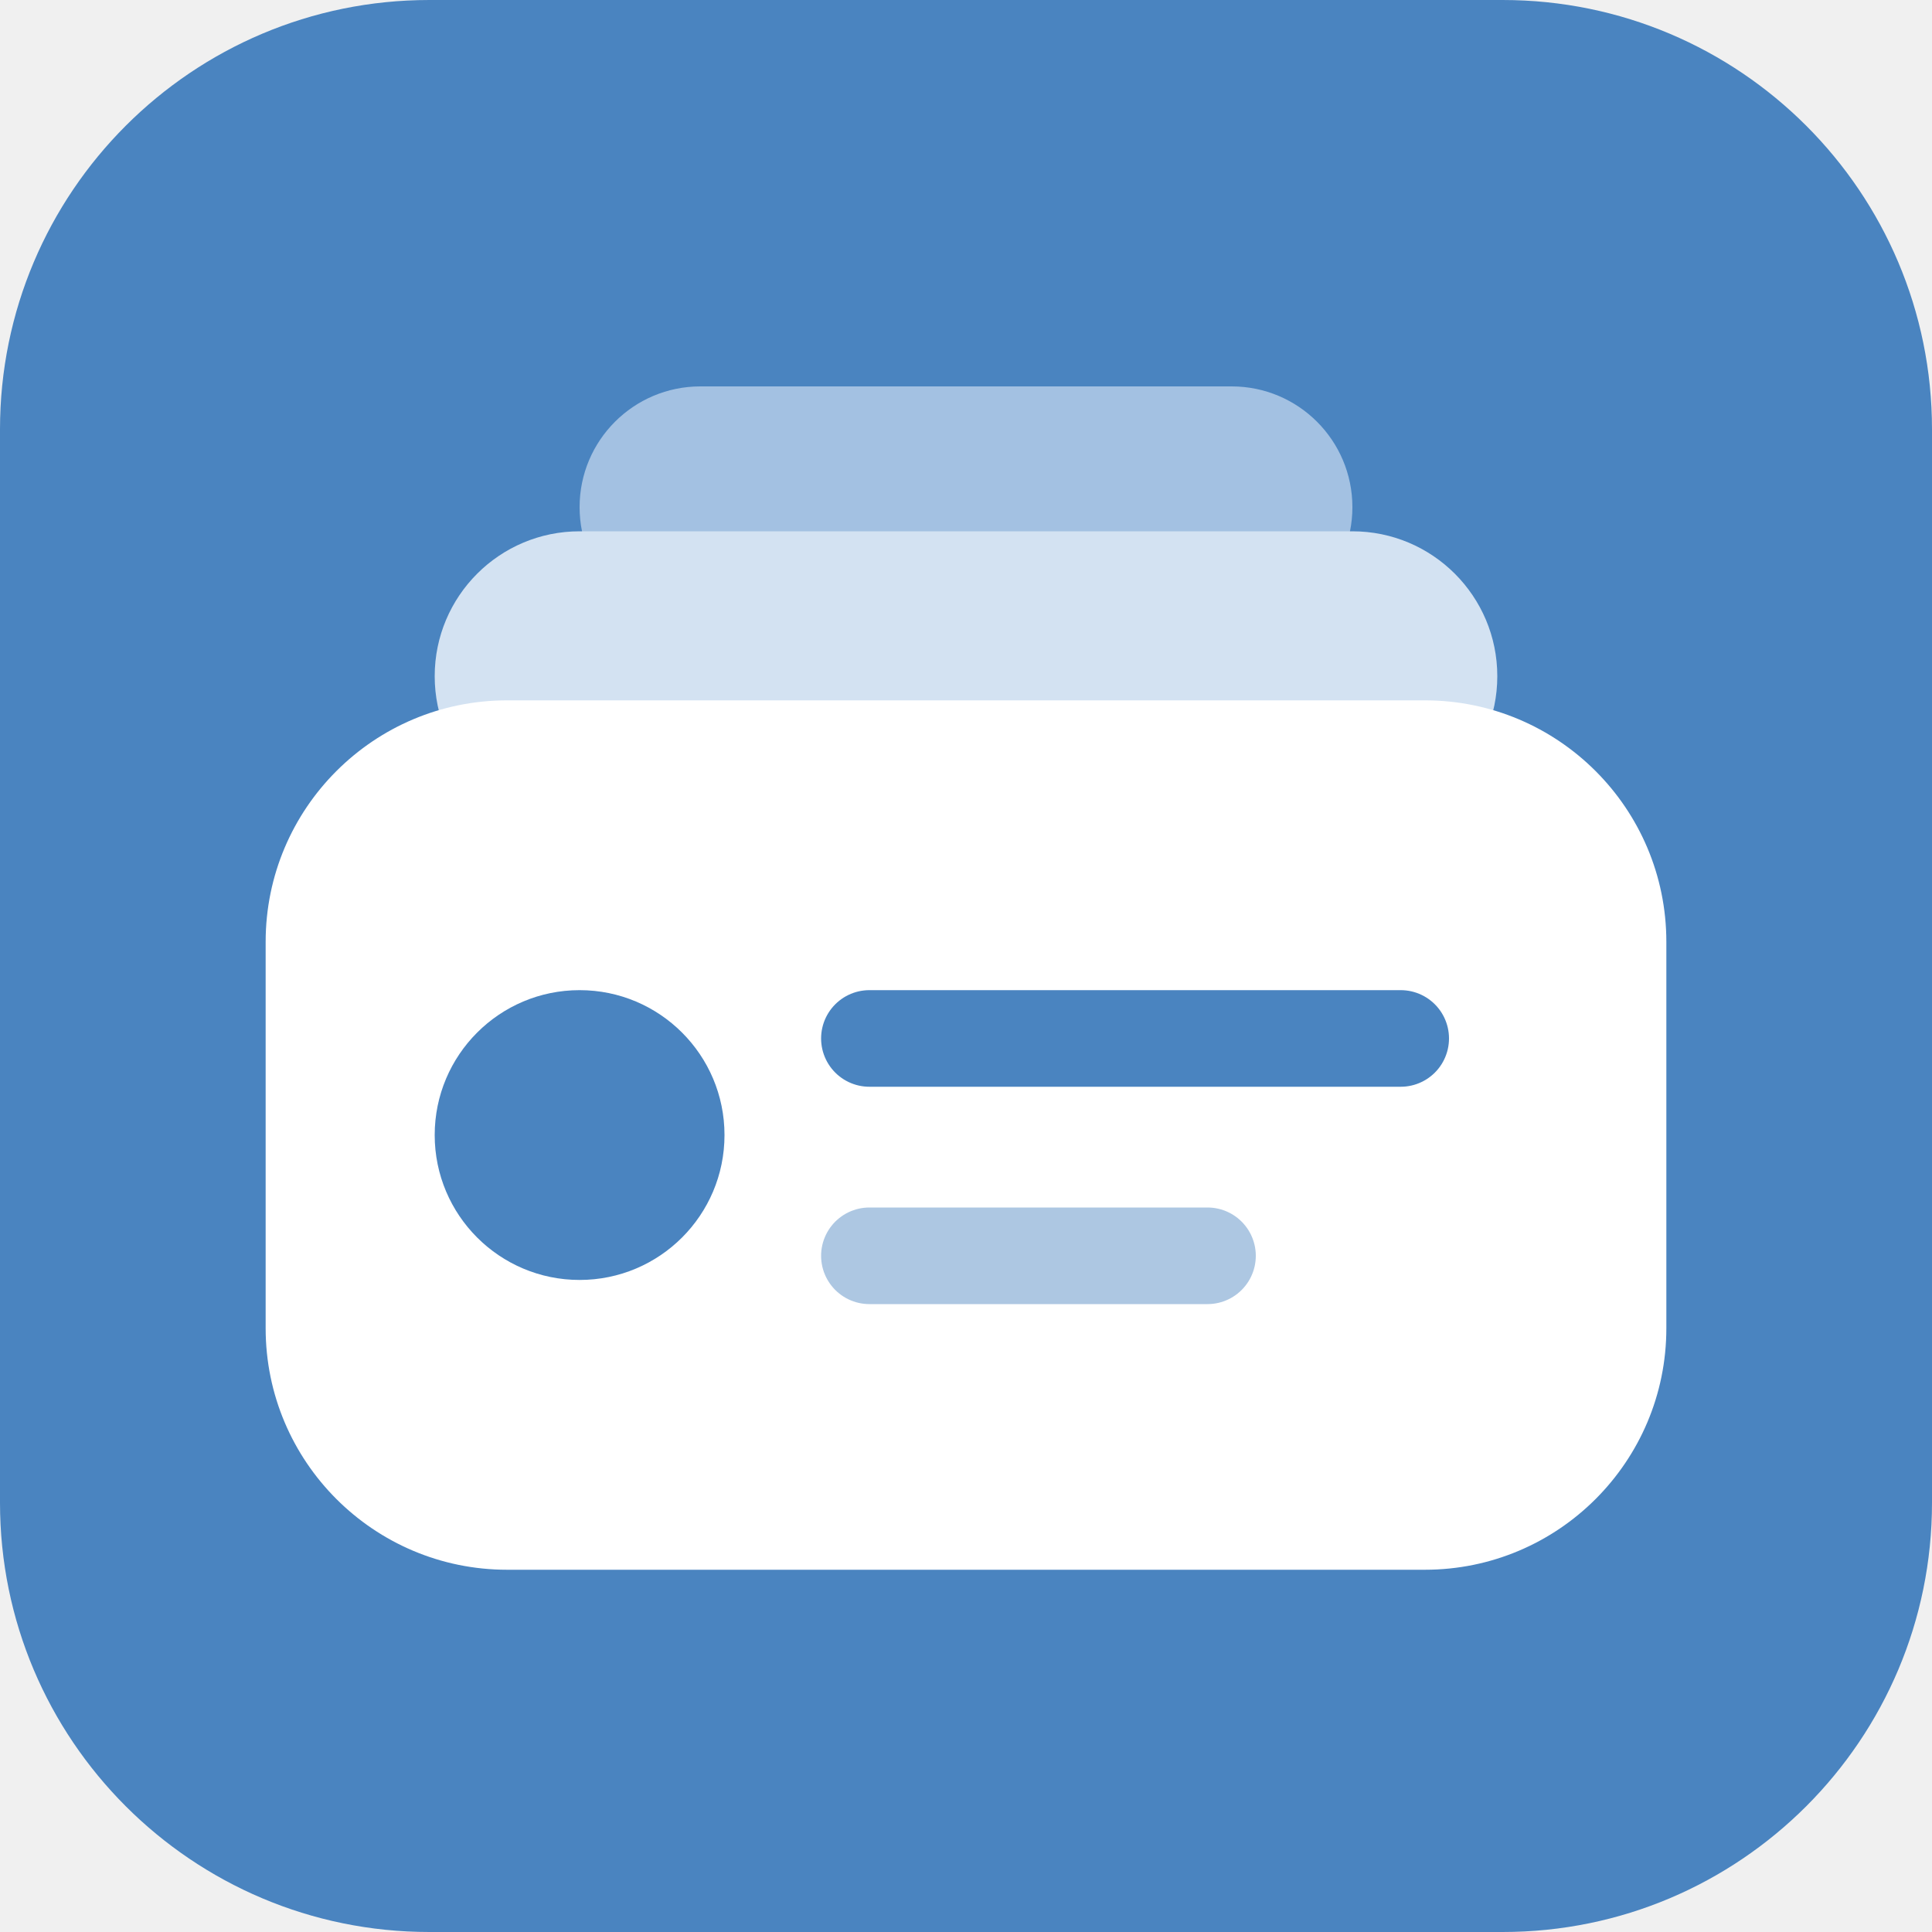
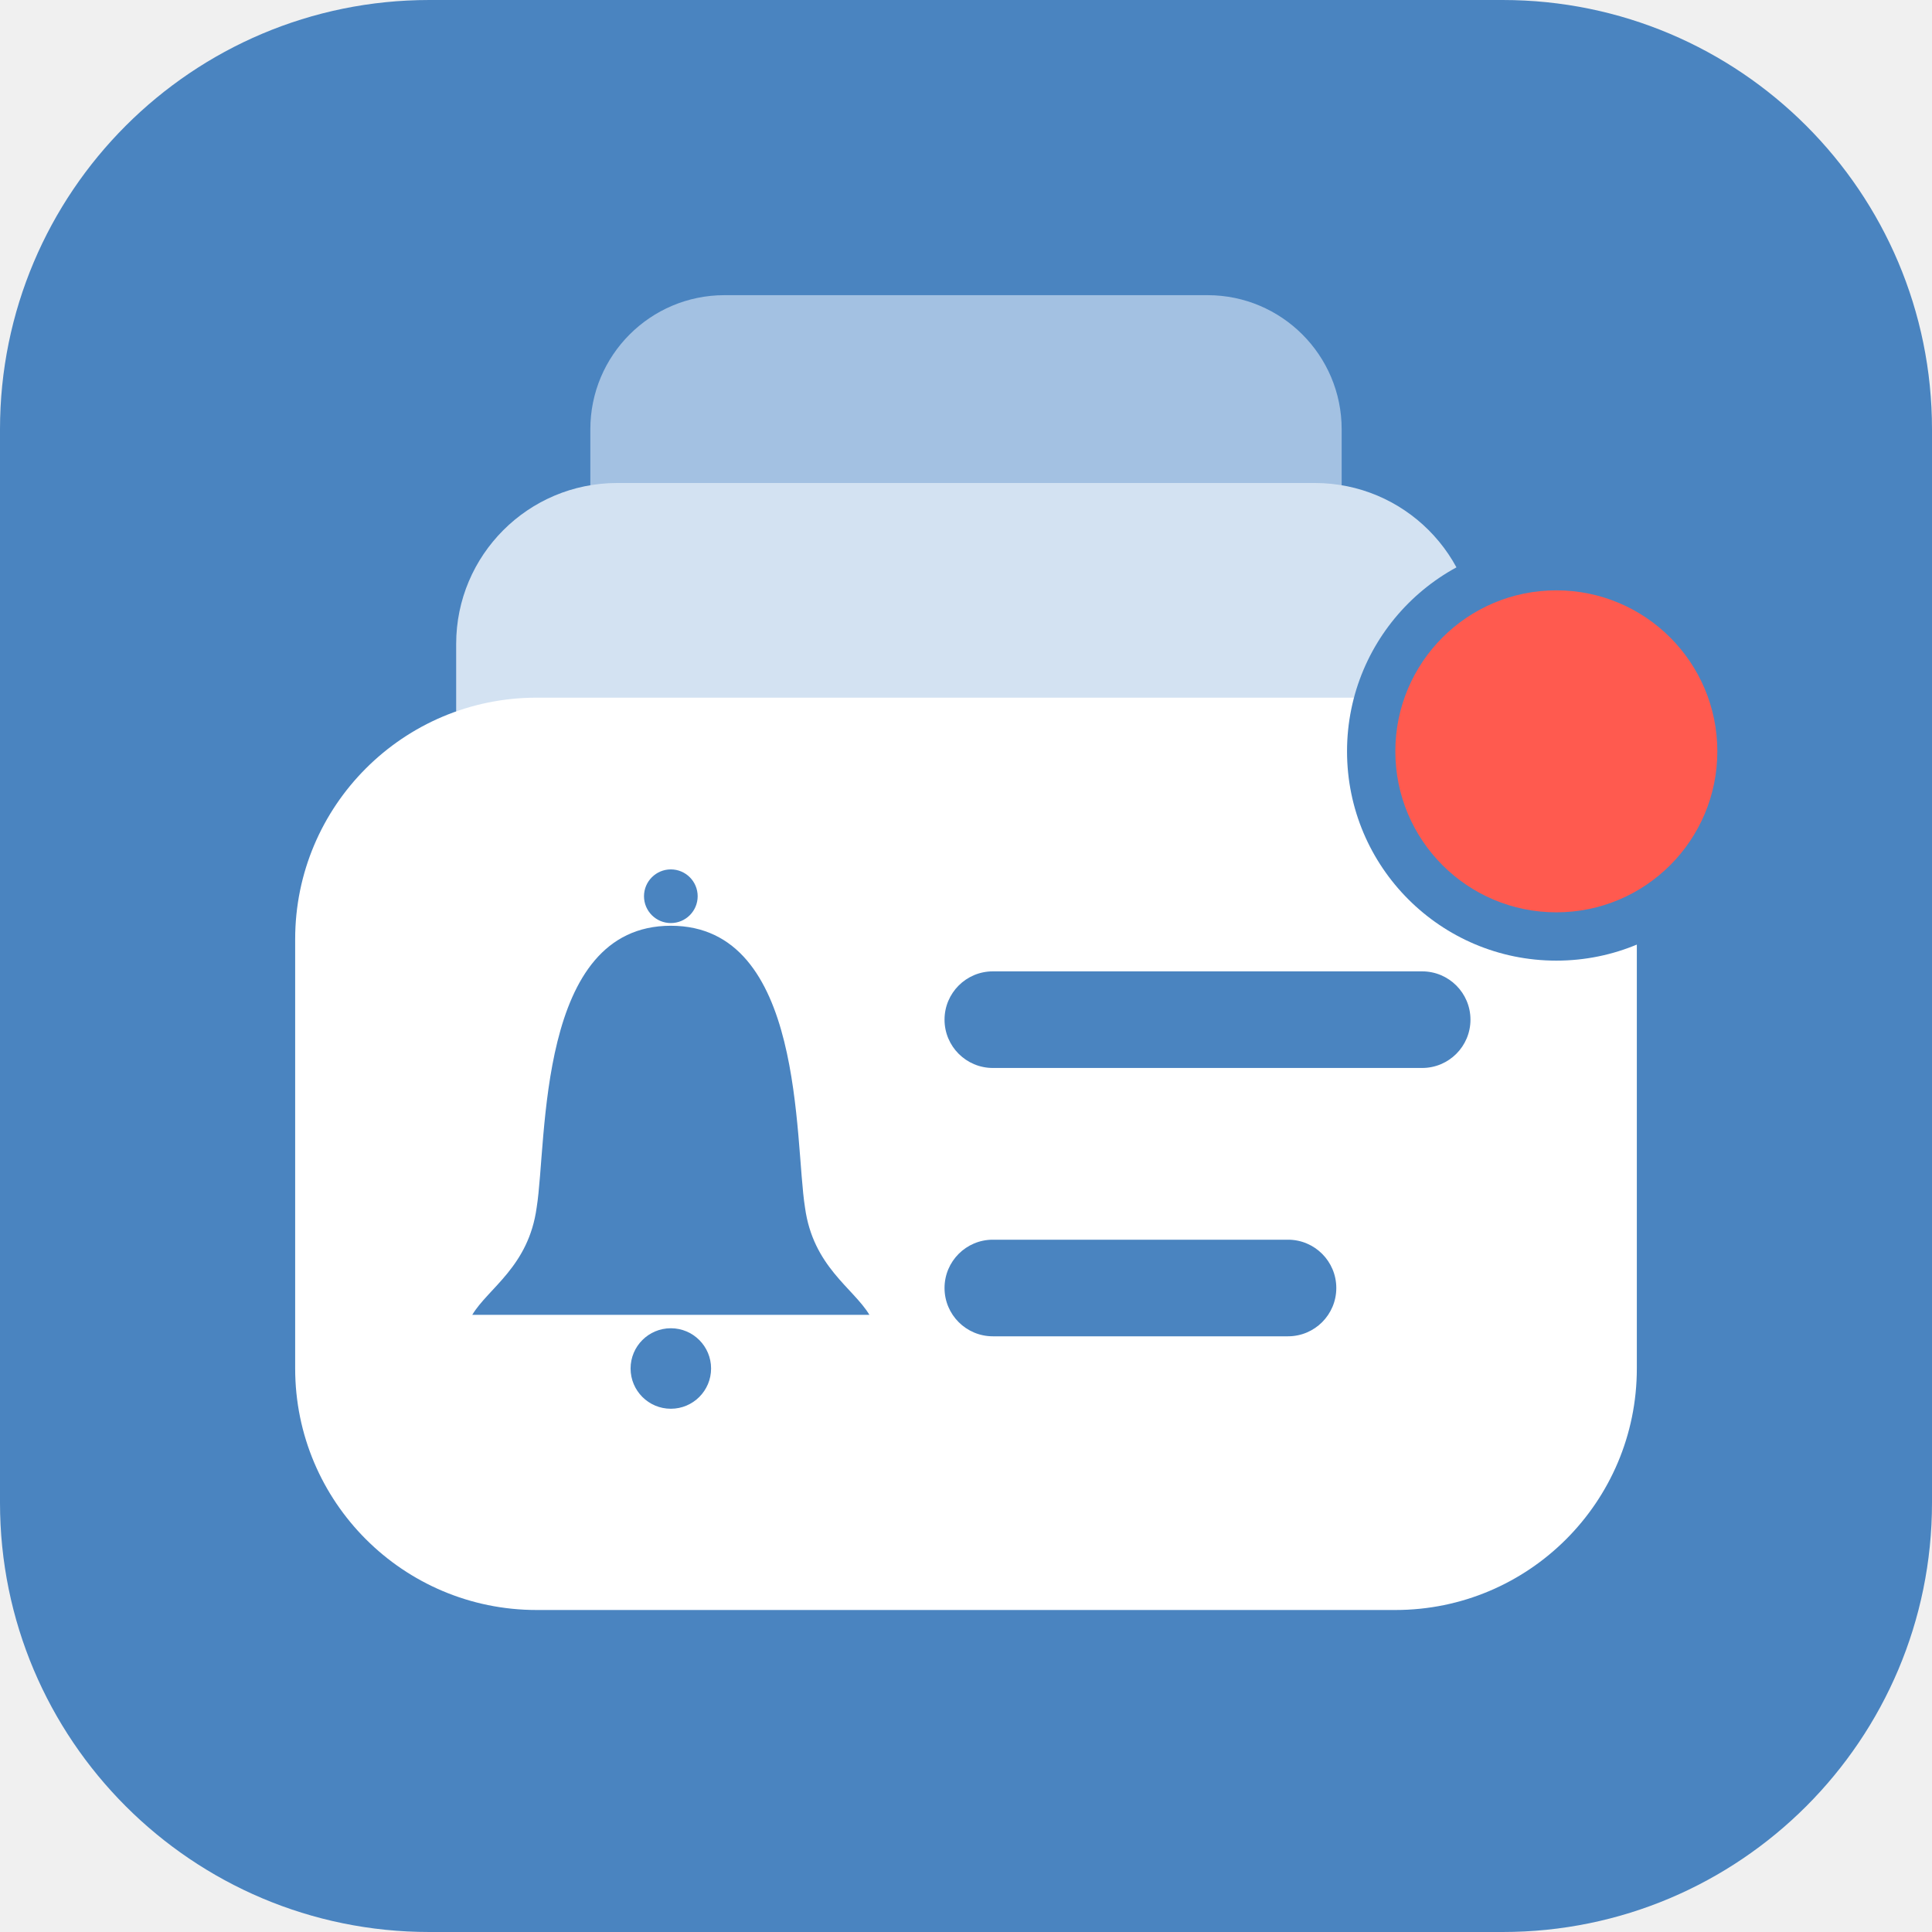
- <svg xmlns="http://www.w3.org/2000/svg" width="512" height="512" viewBox="18 18 72 72">
-   <rect x="18" y="18" width="72" height="72" rx="16" fill="#4A84C0" />
-   <g transform="translate(54 54) scale(0.9) translate(-54 -54)">
-     <path fill="#A3C1E2" d="M43,30H65A5,5 0 0 1 65,40H43A5,5 0 0 1 43,30Z" />
-     <path fill="#D3E2F2" d="M38,36H70A6,6 0 0 1 70,48H38A6,6 0 0 1 38,36Z" />
-     <path fill="#FFFFFF" d="M35,43H73A10,10 0 0 1 83,53V69A10,10 0 0 1 73,79H35A10,10 0 0 1 25,69V53A10,10 0 0 1 35,43Z" />
-     <circle cx="38" cy="61" r="6" fill="#4A84C0" />
-     <path d="M50,57H72" stroke="#4A84C0" stroke-width="4" stroke-linecap="round" />
-     <path d="M50,66H64" stroke="#4A84C0" stroke-opacity="0.45" stroke-width="4" stroke-linecap="round" />
-   </g>
+ <svg xmlns="http://www.w3.org/2000/svg" width="512" height="512" viewBox="0 0 72 72">
+   <rect width="72" height="72" rx="16" fill="#4A84C0" />
+   <path fill="#A3C1E2" fill-rule="evenodd" d="M27,11H45A5,5 0 0 1 50,16V20A5,5 0 0 1 45,25H27A5,5 0 0 1 22,20V16A5,5 0 0 1 27,11Z" />
+   <path fill="#D3E2F2" fill-rule="evenodd" d="M23,18H49A6,6 0 0 1 55,24V27A6,6 0 0 1 49,33H23A6,6 0 0 1 17,27V24A6,6 0 0 1 23,18Z" />
+   <path fill="#FFFFFF" fill-rule="evenodd" d="M20,26H52A9,9 0 0 1 61,35V51A9,9 0 0 1 52,60H20A9,9 0 0 1 11,51V35A9,9 0 0 1 20,26Z" />
+   <path fill="#4A84C0" fill-rule="evenodd" d="M25,34.5C20,34.5 20.4,42.5 20,45C19.7,47.2 18.2,48 17.6,49H32.4C31.8,48 30.3,47.2 30,45C29.6,42.5 30,34.5 25,34.5ZM24,33.4A1,1 0 1 0 26,33.4A1,1 0 1 0 24,33.4ZM23.5,51A1.5,1.5 0 1 0 26.5,51A1.5,1.5 0 1 0 23.5,51Z" />
+   <path fill="#4A84C0" fill-rule="evenodd" d="M37,36.2H53A1.8,1.8 0 0 1 54.8,38V38A1.8,1.8 0 0 1 53,39.8H37A1.8,1.8 0 0 1 35.2,38V38A1.8,1.8 0 0 1 37,36.2Z" />
+   <path fill="#4A84C0" fill-rule="evenodd" d="M37,46.2H48A1.8,1.8 0 0 1 49.8,48V48A1.8,1.8 0 0 1 48,49.8H37A1.8,1.8 0 0 1 35.2,48V48A1.8,1.8 0 0 1 37,46.2Z" />
+   <path fill="#4A84C0" fill-rule="evenodd" d="M50.2,28A7.8,7.8 0 1 0 65.8,28A7.8,7.8 0 1 0 50.2,28Z" />
+   <path fill="#FF5A4F" fill-rule="evenodd" d="M52,28A6,6 0 1 0 64,28A6,6 0 1 0 52,28Z" />
</svg>
